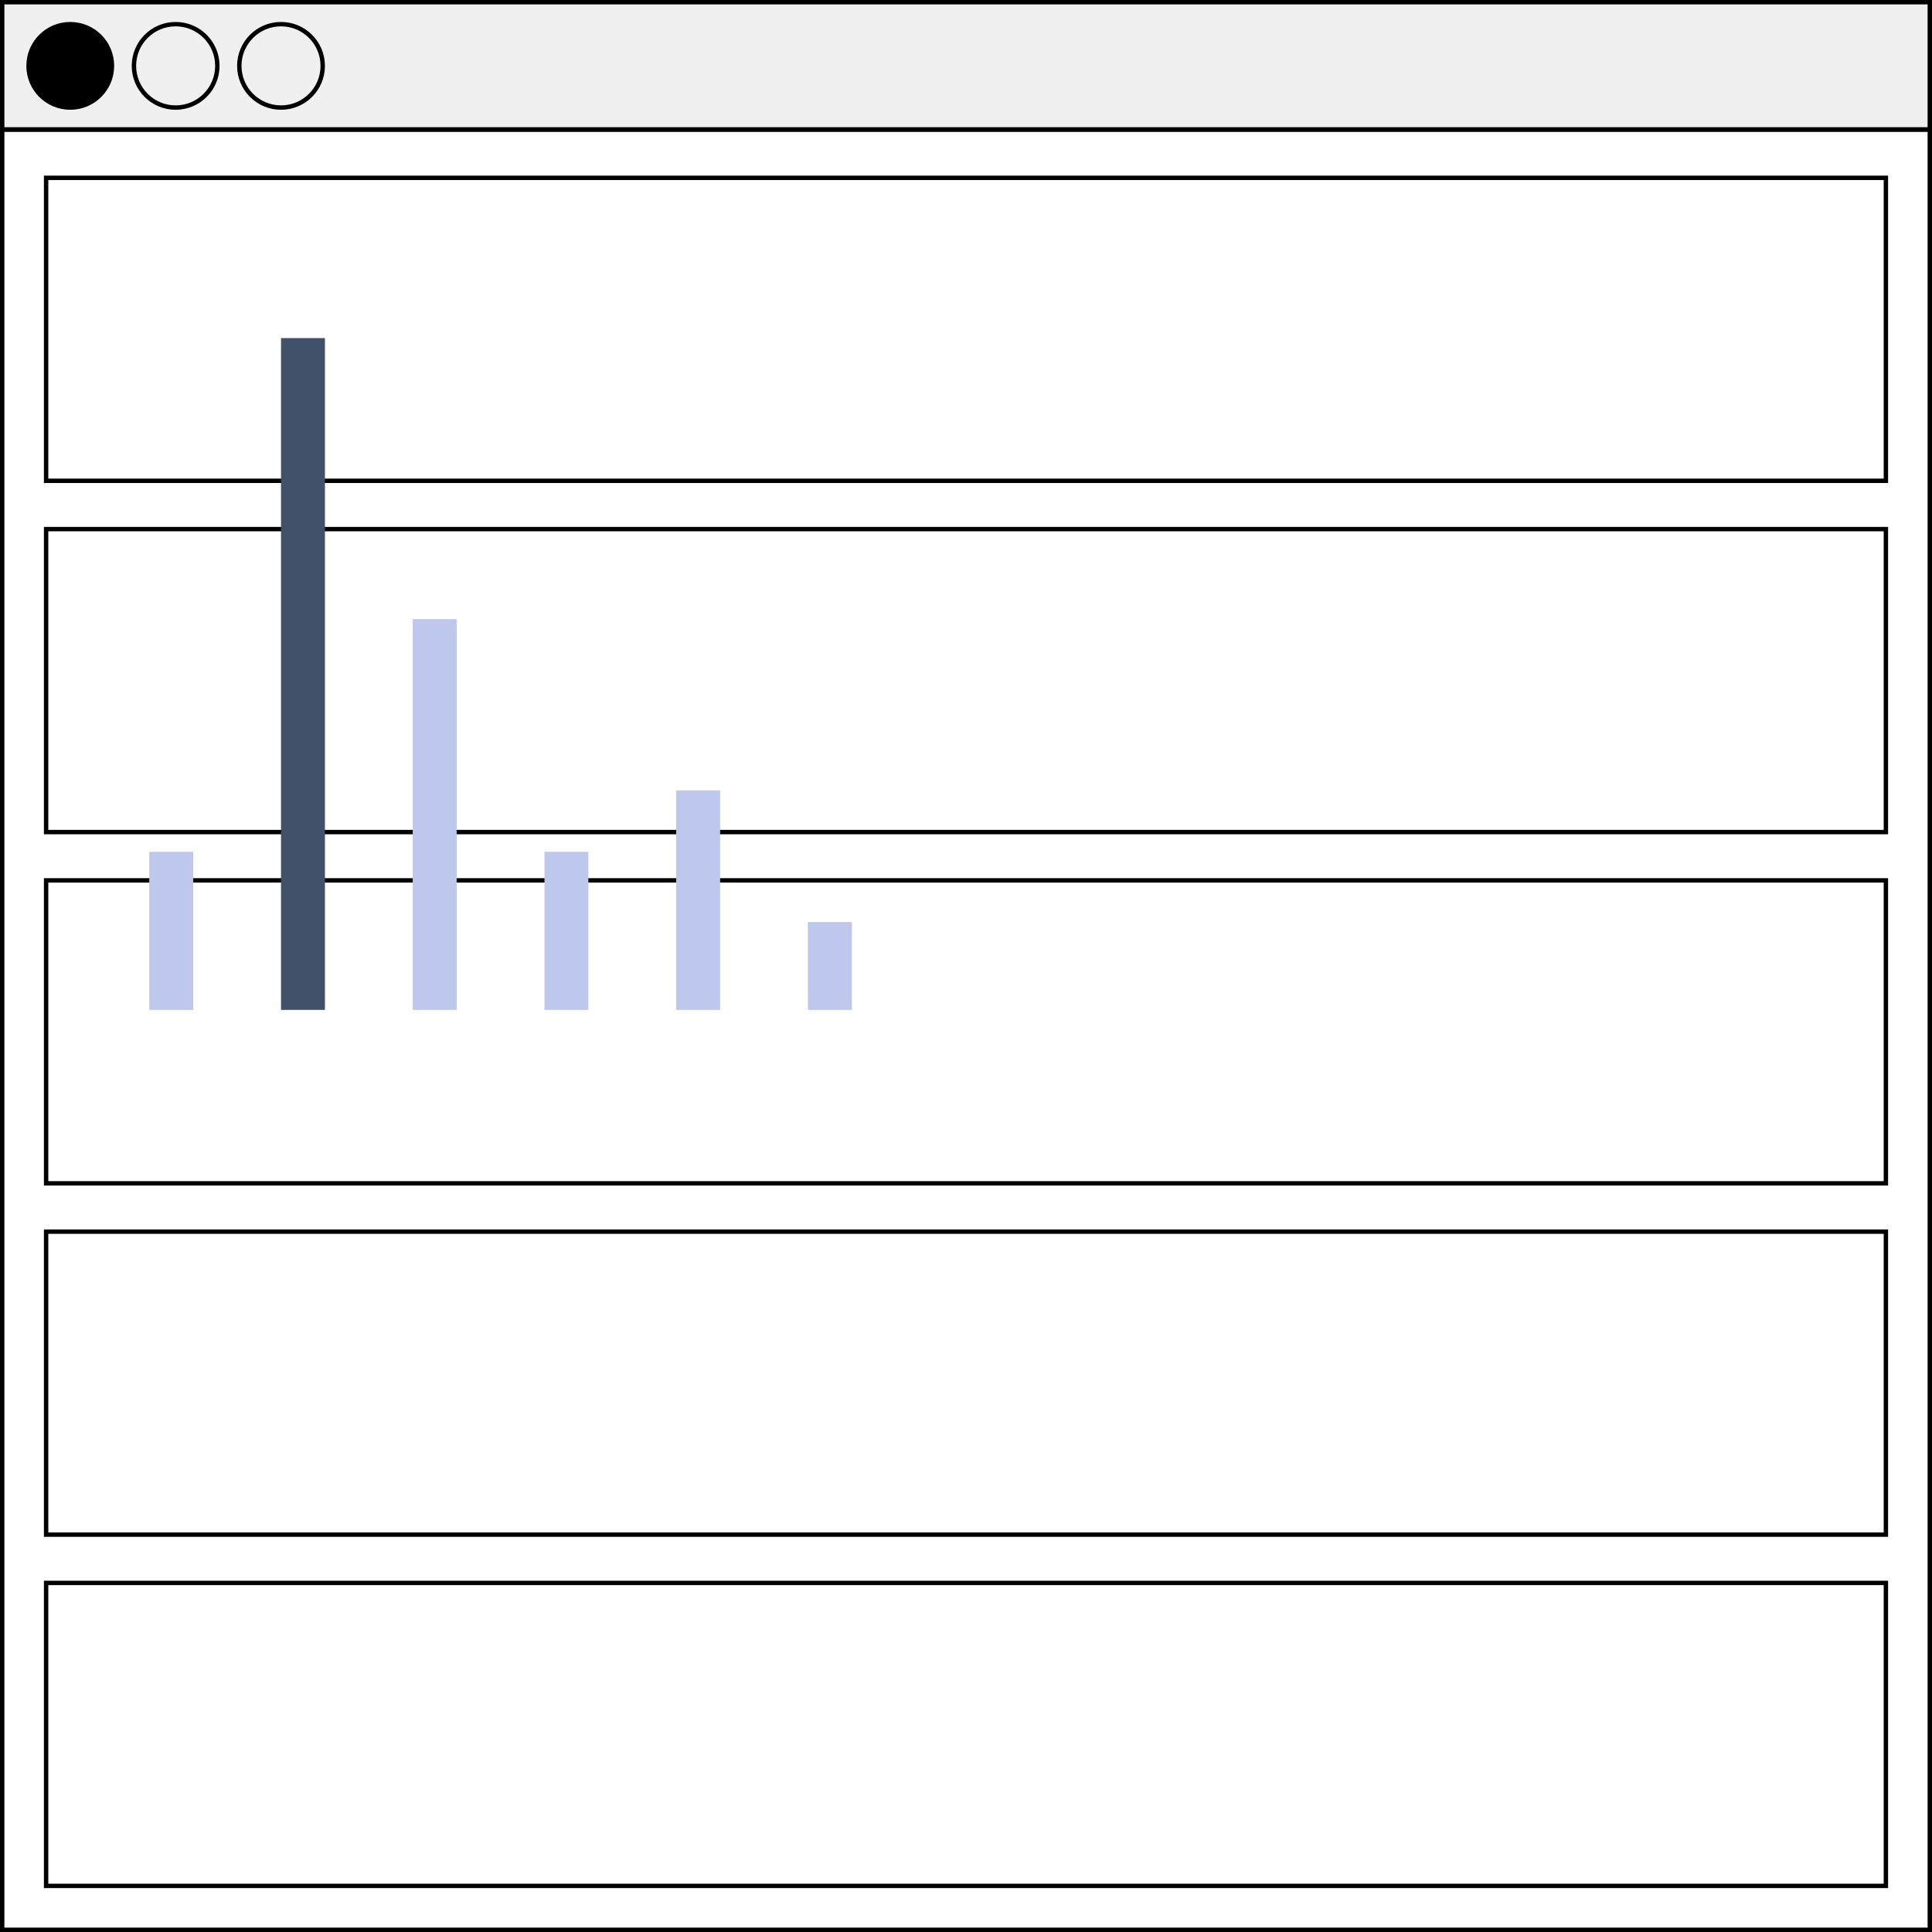
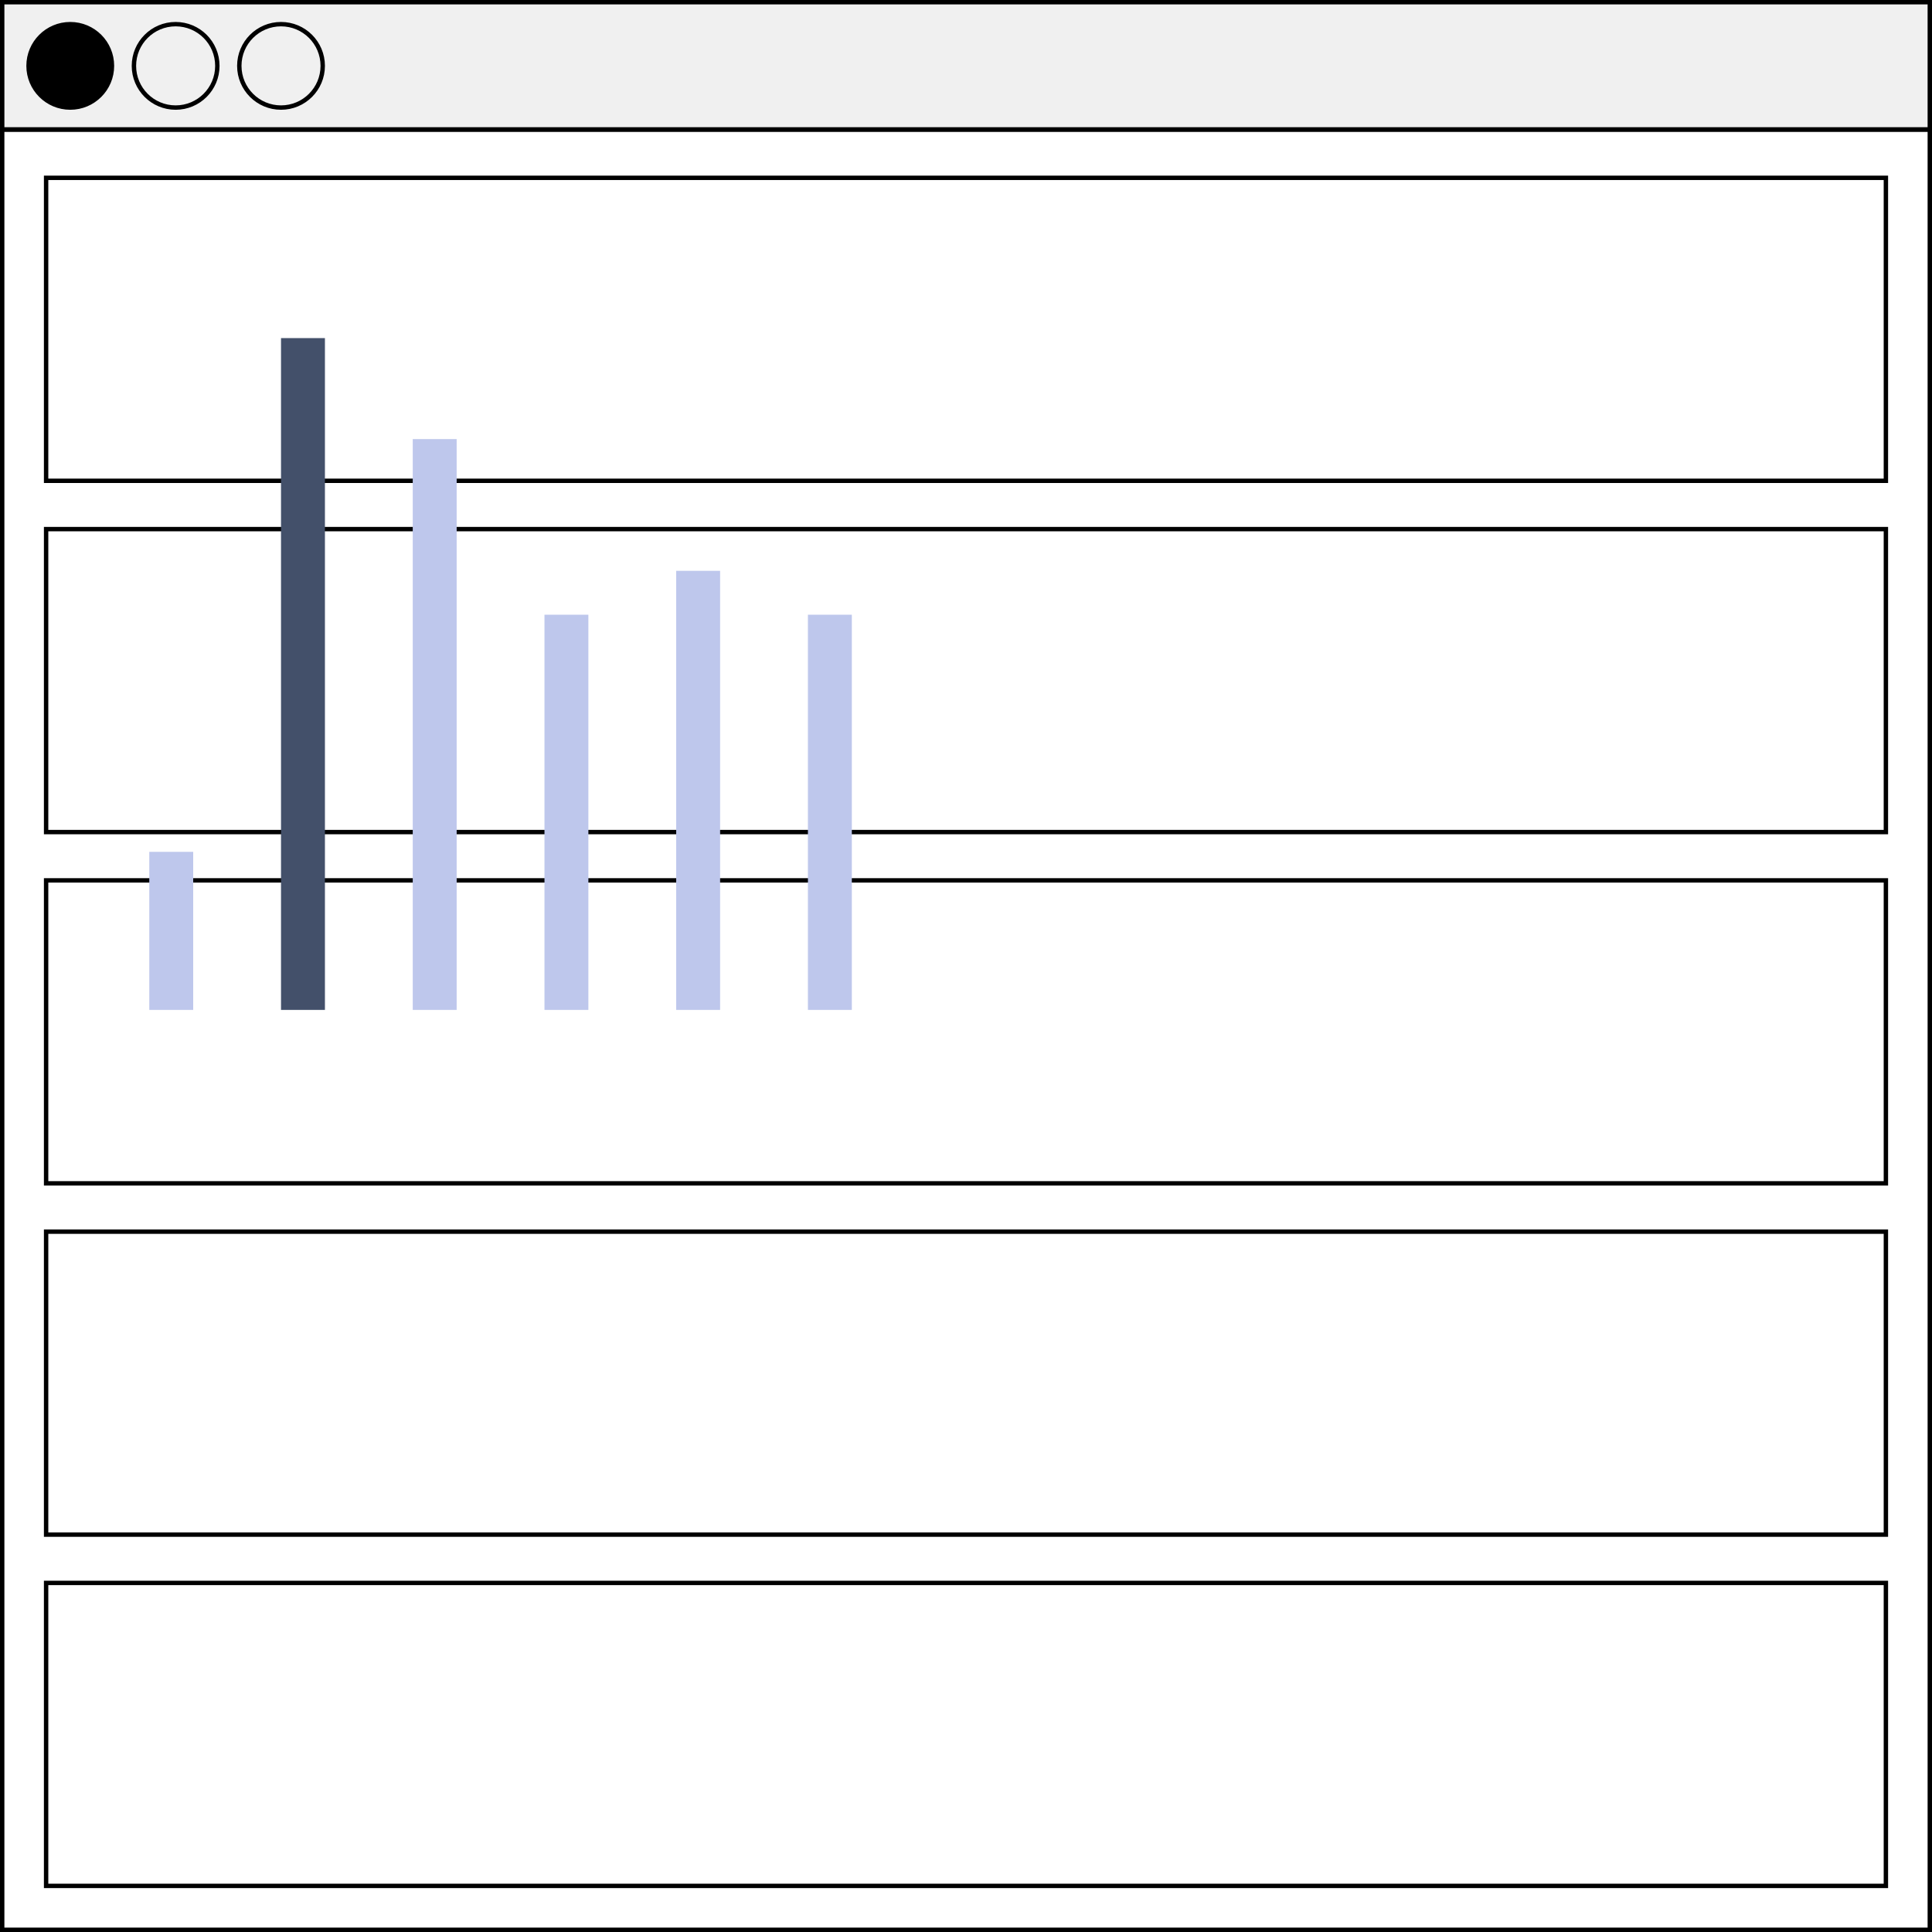
<svg xmlns="http://www.w3.org/2000/svg" width="440" height="440" viewBox="0 0 440 440" fill="none">
  <rect x="0.5" y="29.5" width="439" height="410" fill="white" stroke="black" />
  <rect x="0.5" y="0.5" width="439" height="29" stroke="black" />
  <circle cx="16" cy="15" r="9.5" fill="black" stroke="black" />
  <circle cx="40" cy="15" r="9.5" stroke="black" />
  <circle cx="64" cy="15" r="9.5" stroke="black" />
  <rect x="10.5" y="40.5" width="419" height="69" stroke="black" />
  <rect x="10.5" y="120.5" width="419" height="69" stroke="black" />
  <rect x="10.5" y="200.5" width="419" height="69" stroke="black" />
  <rect x="10.5" y="280.5" width="419" height="69" stroke="black" />
  <rect x="10.5" y="360.5" width="419" height="69" stroke="black" />
  <rect x="34" y="194" width="10" height="36" fill="#BEC7EC" />
-   <rect x="124" y="194" width="10" height="36" fill="#BEC7EC" />
-   <rect x="184" y="210" width="10" height="20" fill="#BEC7EC" />
+   <rect x="124" y="140" width="10" height="90" fill="#BEC7EC" />
+   <rect x="184" y="140" width="10" height="90" fill="#BEC7EC" />
  <rect x="64" y="77" width="10" height="153" fill="#43506A" />
-   <rect x="94" y="141" width="10" height="89" fill="#BEC7EC" />
-   <rect x="154" y="180" width="10" height="50" fill="#BEC7EC" />
+   <rect x="94" y="100" width="10" height="130" fill="#BEC7EC" />
+   <rect x="154" y="130" width="10" height="100" fill="#BEC7EC" />
</svg>
